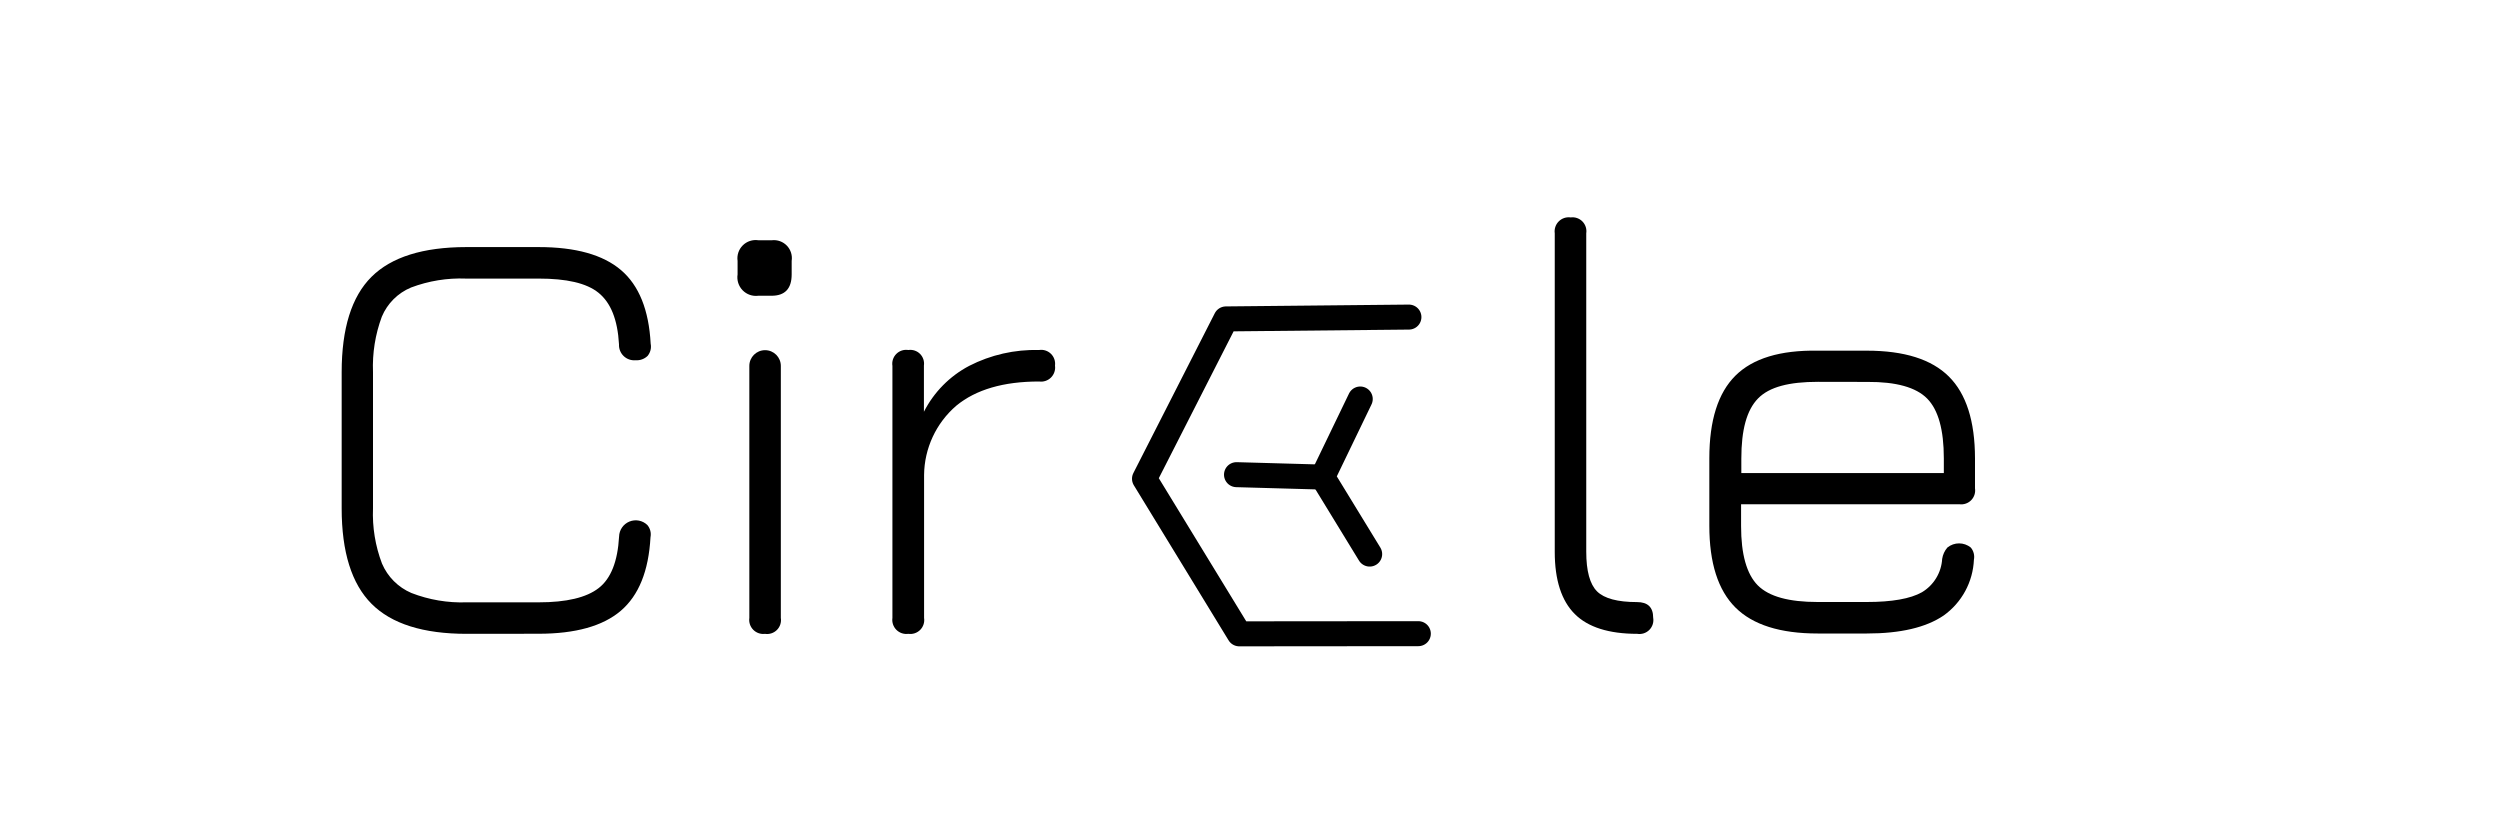
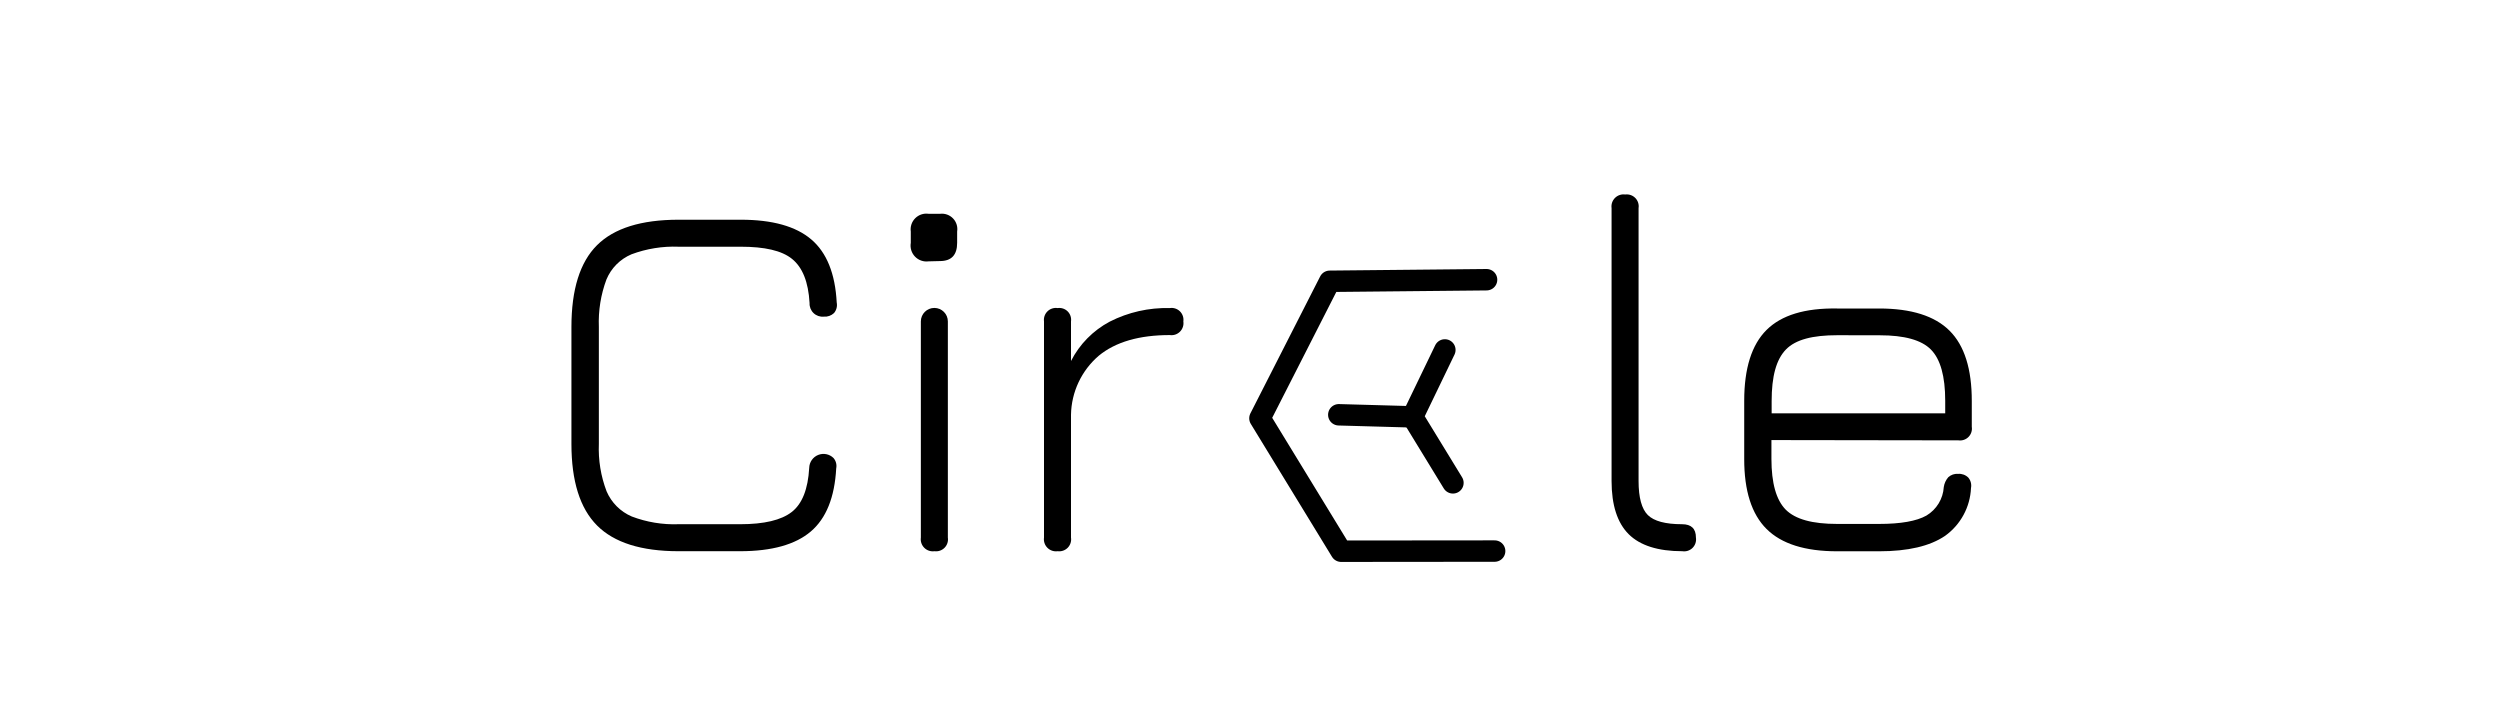
- <svg xmlns="http://www.w3.org/2000/svg" viewBox="0 0 300 100">
+ <svg xmlns="http://www.w3.org/2000/svg" viewBox="0 0 350 100">
  <defs>
    <style>.cls-1,.cls-2{fill:none;stroke:#000;stroke-linecap:round;stroke-width:3px;}.cls-1{stroke-miterlimit:10;}.cls-2{stroke-linejoin:round;}</style>
  </defs>
  <g id="Final_logotype" data-name="Final logotype">
-     <path d="M56,76.06q-7.82,0-11.41-3.6T41,61V44.67q0-7.89,3.58-11.45t11.36-3.57h8.71q6.63,0,9.87,2.76t3.56,8.84a1.73,1.73,0,0,1-.38,1.47,1.87,1.87,0,0,1-1.42.51,1.83,1.83,0,0,1-2-1.91c-.17-3-1-5-2.45-6.18s-3.86-1.71-7.2-1.71H55.92a16.8,16.8,0,0,0-6.59,1.07A6.51,6.51,0,0,0,45.82,38a17.12,17.12,0,0,0-1.06,6.65V61a16.72,16.72,0,0,0,1.08,6.63,6.7,6.7,0,0,0,3.53,3.53A16.7,16.7,0,0,0,56,72.28h8.64q5,0,7.2-1.71c1.47-1.14,2.28-3.2,2.45-6.18A2,2,0,0,1,77.68,63a1.73,1.73,0,0,1,.38,1.46q-.33,6.07-3.56,8.83t-9.87,2.76Z" />
-     <path d="M91,35.49a2.23,2.23,0,0,1-2.49-2.56V31.31A2.19,2.19,0,0,1,91,28.83h1.62A2.16,2.16,0,0,1,95,31.31v1.62c0,1.7-.8,2.56-2.41,2.56Zm.83,40.57a1.69,1.69,0,0,1-1.91-1.91V43.91a1.89,1.89,0,0,1,3.78,0V74.15A1.67,1.67,0,0,1,91.78,76.06Z" />
-     <path d="M109,76.06a1.69,1.69,0,0,1-1.91-1.91V43.91A1.67,1.67,0,0,1,109,42a1.65,1.65,0,0,1,1.87,1.87v5.54a12.79,12.79,0,0,1,5.42-5.5,17.37,17.37,0,0,1,8.4-1.91,1.67,1.67,0,0,1,1.91,1.87,1.69,1.69,0,0,1-1.91,1.91q-6.4,0-9.93,2.9A11.11,11.11,0,0,0,110.89,57V74.15A1.67,1.67,0,0,1,109,76.06Z" />
-     <line class="cls-1" x1="148.38" y1="56.96" x2="158.71" y2="57.25" />
-     <polyline class="cls-1" points="164.36 66.49 158.71 57.25 163.23 47.88" />
-     <polyline class="cls-2" points="169.07 38.05 147.11 38.27 137.34 57.45 148.71 76.06 170.2 76.04" />
-     <path d="M196.47,76.06c-3.4,0-5.91-.79-7.5-2.38s-2.4-4.07-2.4-7.45V28a1.69,1.69,0,0,1,1.91-1.91A1.67,1.67,0,0,1,190.35,28v38.2c0,2.33.44,3.92,1.3,4.77s2.46,1.28,4.79,1.28c1.29,0,1.94.62,1.94,1.87A1.67,1.67,0,0,1,196.47,76.06Z" />
-     <path d="M208.93,60.51v2.62q0,5.08,2,7.11c1.36,1.36,3.75,2,7.19,2h5.9c3,0,5.23-.39,6.61-1.17a5,5,0,0,0,2.43-4,2.69,2.69,0,0,1,.63-1.37,2.23,2.23,0,0,1,2.8,0,1.74,1.74,0,0,1,.38,1.46,8.69,8.69,0,0,1-3.63,6.7q-3.18,2.16-9.22,2.16h-5.9q-6.74,0-9.87-3.12t-3.13-9.81V55q0-6.81,3.13-9.92t9.87-3h5.9q6.73,0,9.85,3.11T237,55v3.6a1.67,1.67,0,0,1-1.87,1.91Zm9.22-14.69c-3.44,0-5.83.6-7.19,2s-2,3.76-2,7.22v1.73h24.3V55q0-5.14-2-7.17t-7.16-2Z" />
+     <path d="M95,77.17q-7.82,0-11.41-3.6T80,62.15V45.77q0-7.87,3.58-11.44T95,30.76h8.71q6.63,0,9.87,2.76t3.56,8.83a1.75,1.75,0,0,1-.38,1.48,1.86,1.86,0,0,1-1.42.5,1.82,1.82,0,0,1-2-1.9c-.17-3-1-5-2.45-6.18s-3.86-1.71-7.2-1.71H95a17,17,0,0,0-6.59,1.06,6.56,6.56,0,0,0-3.51,3.53,17.09,17.09,0,0,0-1.06,6.64V62.15a16.72,16.72,0,0,0,1.08,6.63,6.7,6.7,0,0,0,3.53,3.53A16.7,16.7,0,0,0,95,73.39h8.64q5,0,7.2-1.71c1.47-1.14,2.28-3.2,2.45-6.18a2,2,0,0,1,3.4-1.38,1.71,1.71,0,0,1,.38,1.45q-.33,6.09-3.56,8.84t-9.87,2.76Z" />
+     <path d="M130,36.59A2.23,2.23,0,0,1,127.51,34V32.42A2.2,2.2,0,0,1,130,29.93h1.62A2.16,2.16,0,0,1,134,32.42V34c0,1.7-.8,2.55-2.41,2.55Zm.83,40.58a1.69,1.69,0,0,1-1.91-1.91V45a1.89,1.89,0,0,1,3.78,0V75.26A1.67,1.67,0,0,1,130.83,77.17Z" />
+     <path d="M148.07,77.17a1.69,1.69,0,0,1-1.91-1.91V45a1.67,1.67,0,0,1,1.91-1.87A1.65,1.65,0,0,1,149.94,45v5.54a12.87,12.87,0,0,1,5.42-5.51,17.52,17.52,0,0,1,8.41-1.9,1.66,1.66,0,0,1,1.9,1.87,1.68,1.68,0,0,1-1.9,1.91q-6.42,0-9.94,2.89a11.14,11.14,0,0,0-3.89,8.27V75.26A1.67,1.67,0,0,1,148.07,77.17Z" />
+     <line class="cls-1" x1="187.43" y1="58.07" x2="197.76" y2="58.36" />
+     <polyline class="cls-1" points="203.41 67.6 197.76 58.36 202.28 48.99" />
+     <polyline class="cls-2" points="208.12 39.16 186.16 39.38 176.39 58.56 187.76 77.17 209.25 77.15" />
+     <path d="M235.52,77.17c-3.4,0-5.91-.8-7.5-2.38s-2.4-4.07-2.4-7.45V29.14a1.69,1.69,0,0,1,1.91-1.91,1.67,1.67,0,0,1,1.87,1.91v38.2c0,2.33.44,3.92,1.3,4.77s2.46,1.28,4.79,1.28c1.29,0,1.94.62,1.94,1.87A1.67,1.67,0,0,1,235.52,77.17Z" />
+     <path d="M248,61.61v2.63q0,5.08,2,7.11c1.36,1.36,3.75,2,7.19,2h5.9c3,0,5.23-.39,6.61-1.17a5,5,0,0,0,2.43-4,2.69,2.69,0,0,1,.63-1.37,1.84,1.84,0,0,1,1.38-.47,1.82,1.82,0,0,1,1.42.52,1.74,1.74,0,0,1,.38,1.46,8.71,8.71,0,0,1-3.63,6.7q-3.18,2.16-9.22,2.16h-5.9q-6.73,0-9.87-3.12t-3.13-9.81V56.11q0-6.81,3.13-9.92t9.87-3h5.9q6.73,0,9.85,3.11t3.11,9.85v3.6a1.66,1.66,0,0,1-1.87,1.9Zm9.22-14.68c-3.44,0-5.83.6-7.19,2s-2,3.76-2,7.22v1.72h24.3V56.11c0-3.44-.67-5.82-2-7.17s-3.73-2-7.16-2Z" />
  </g>
</svg>
